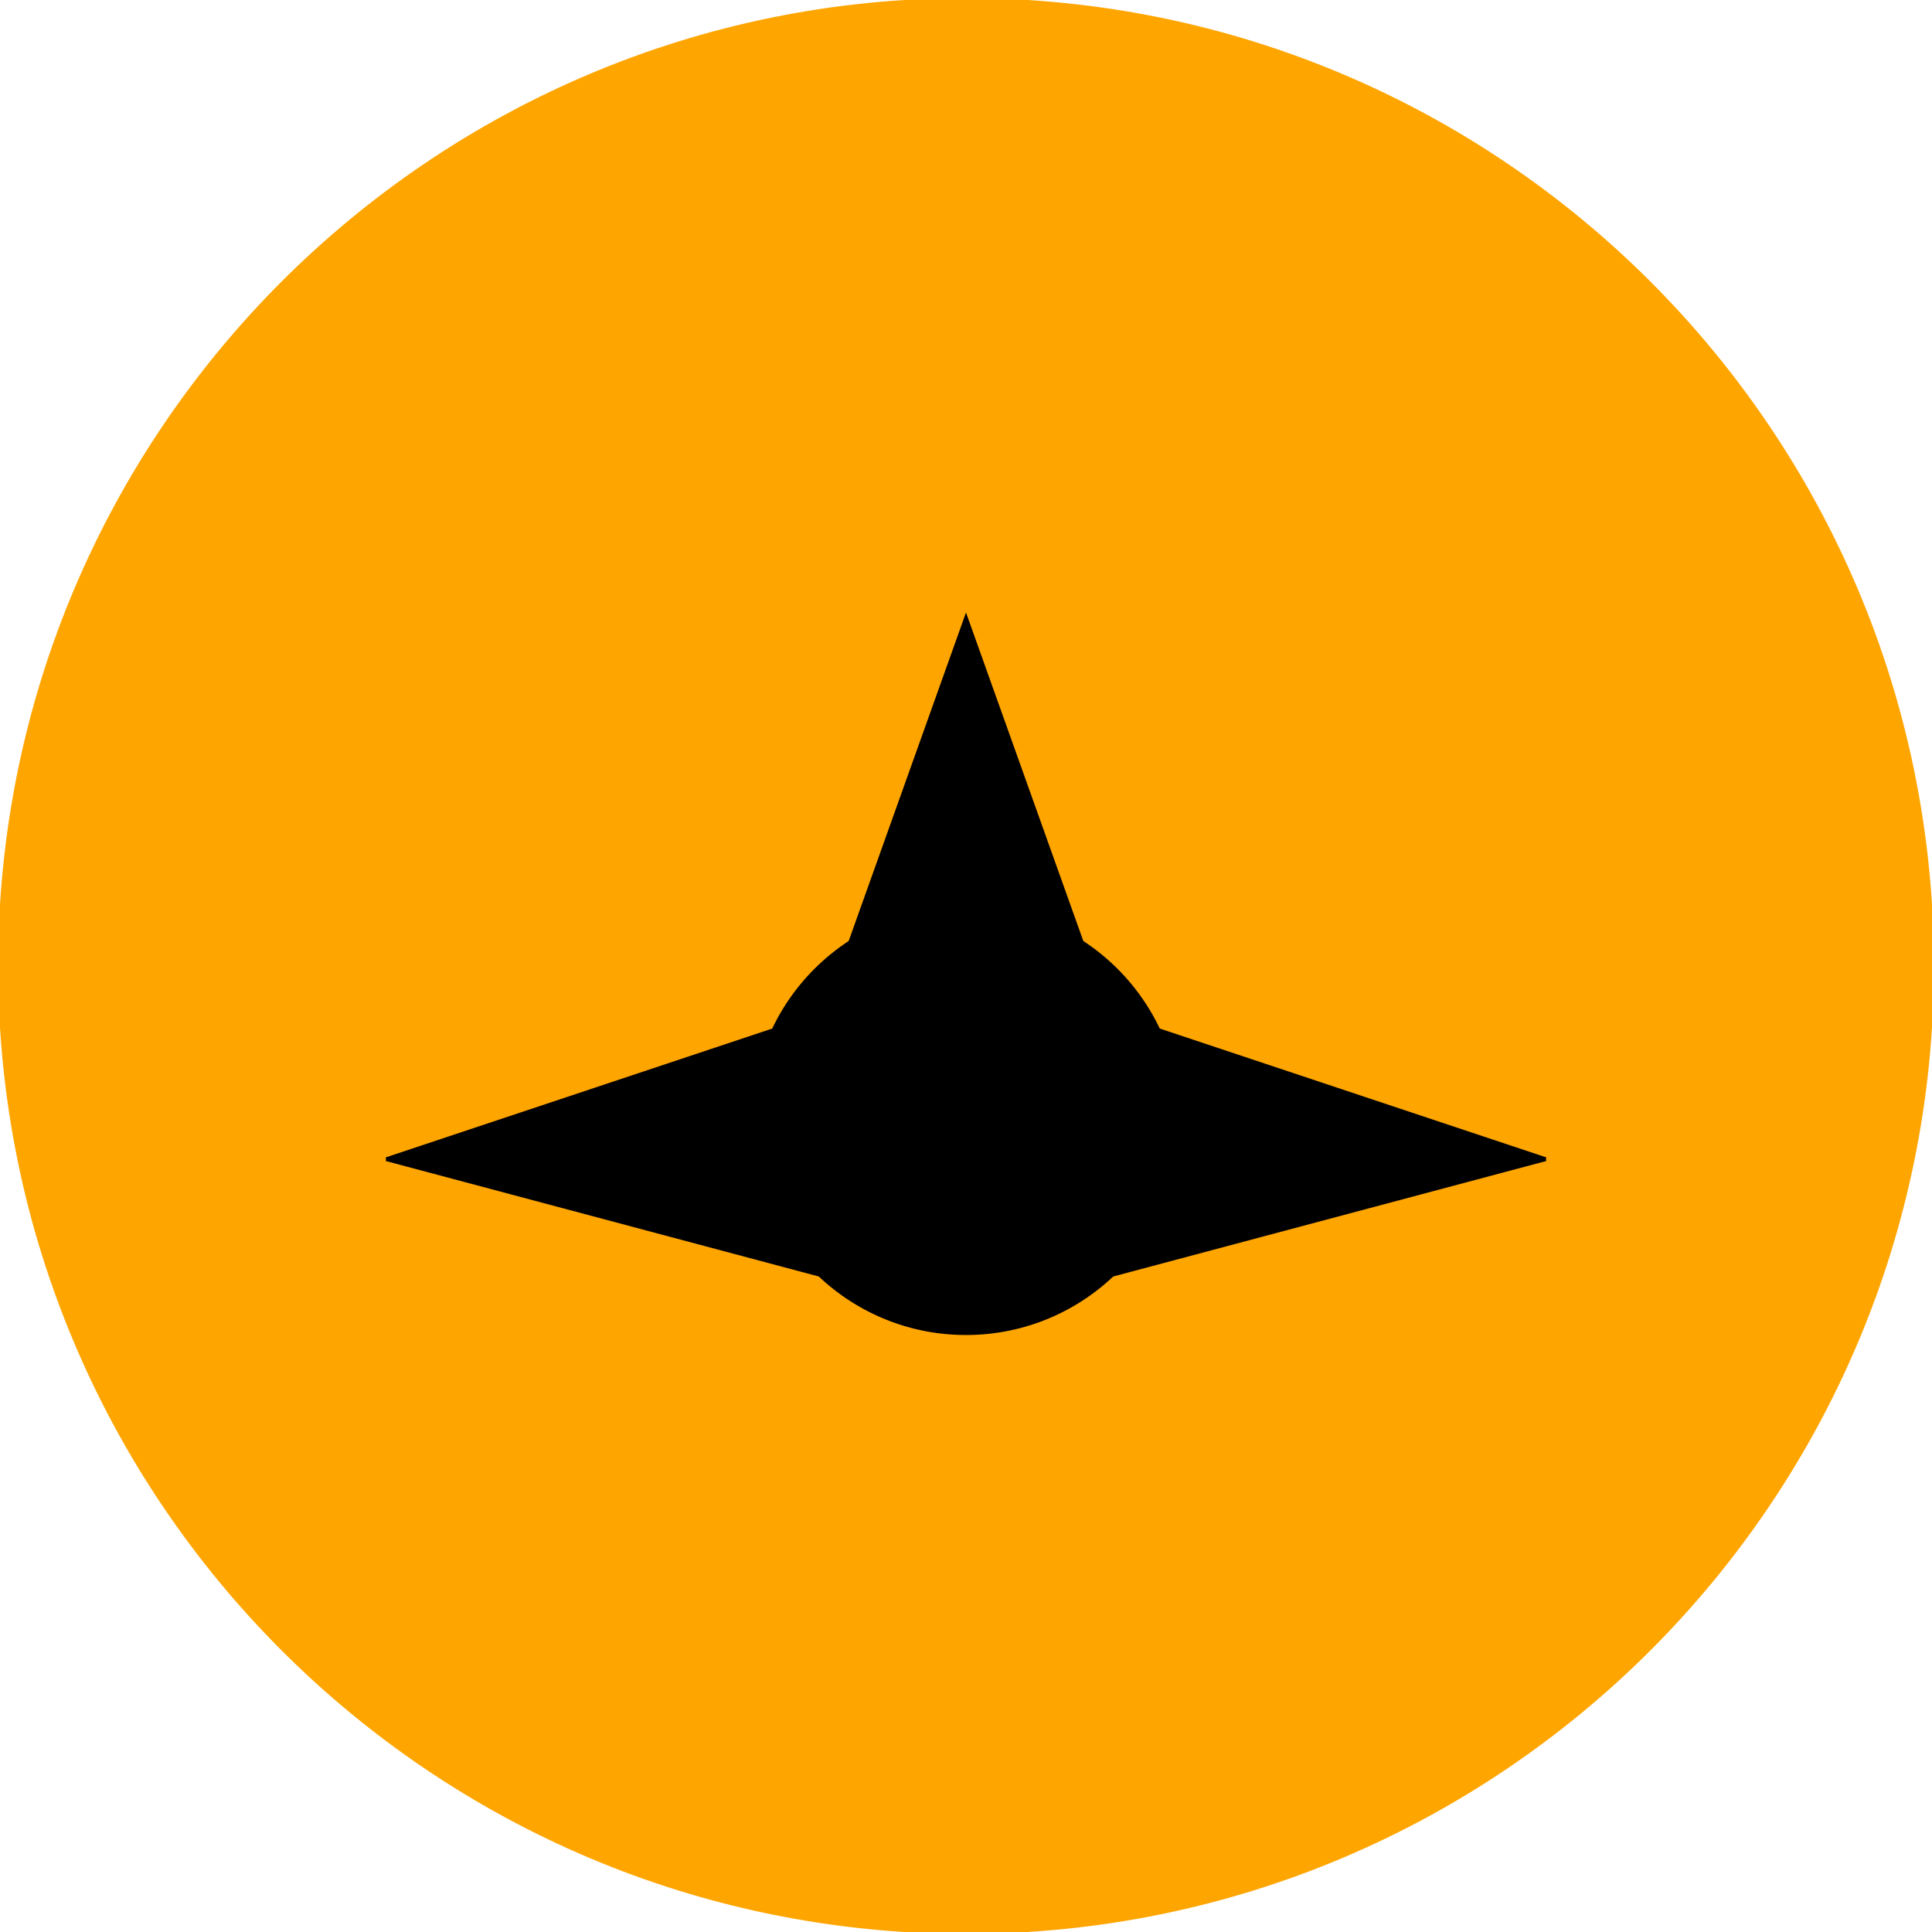
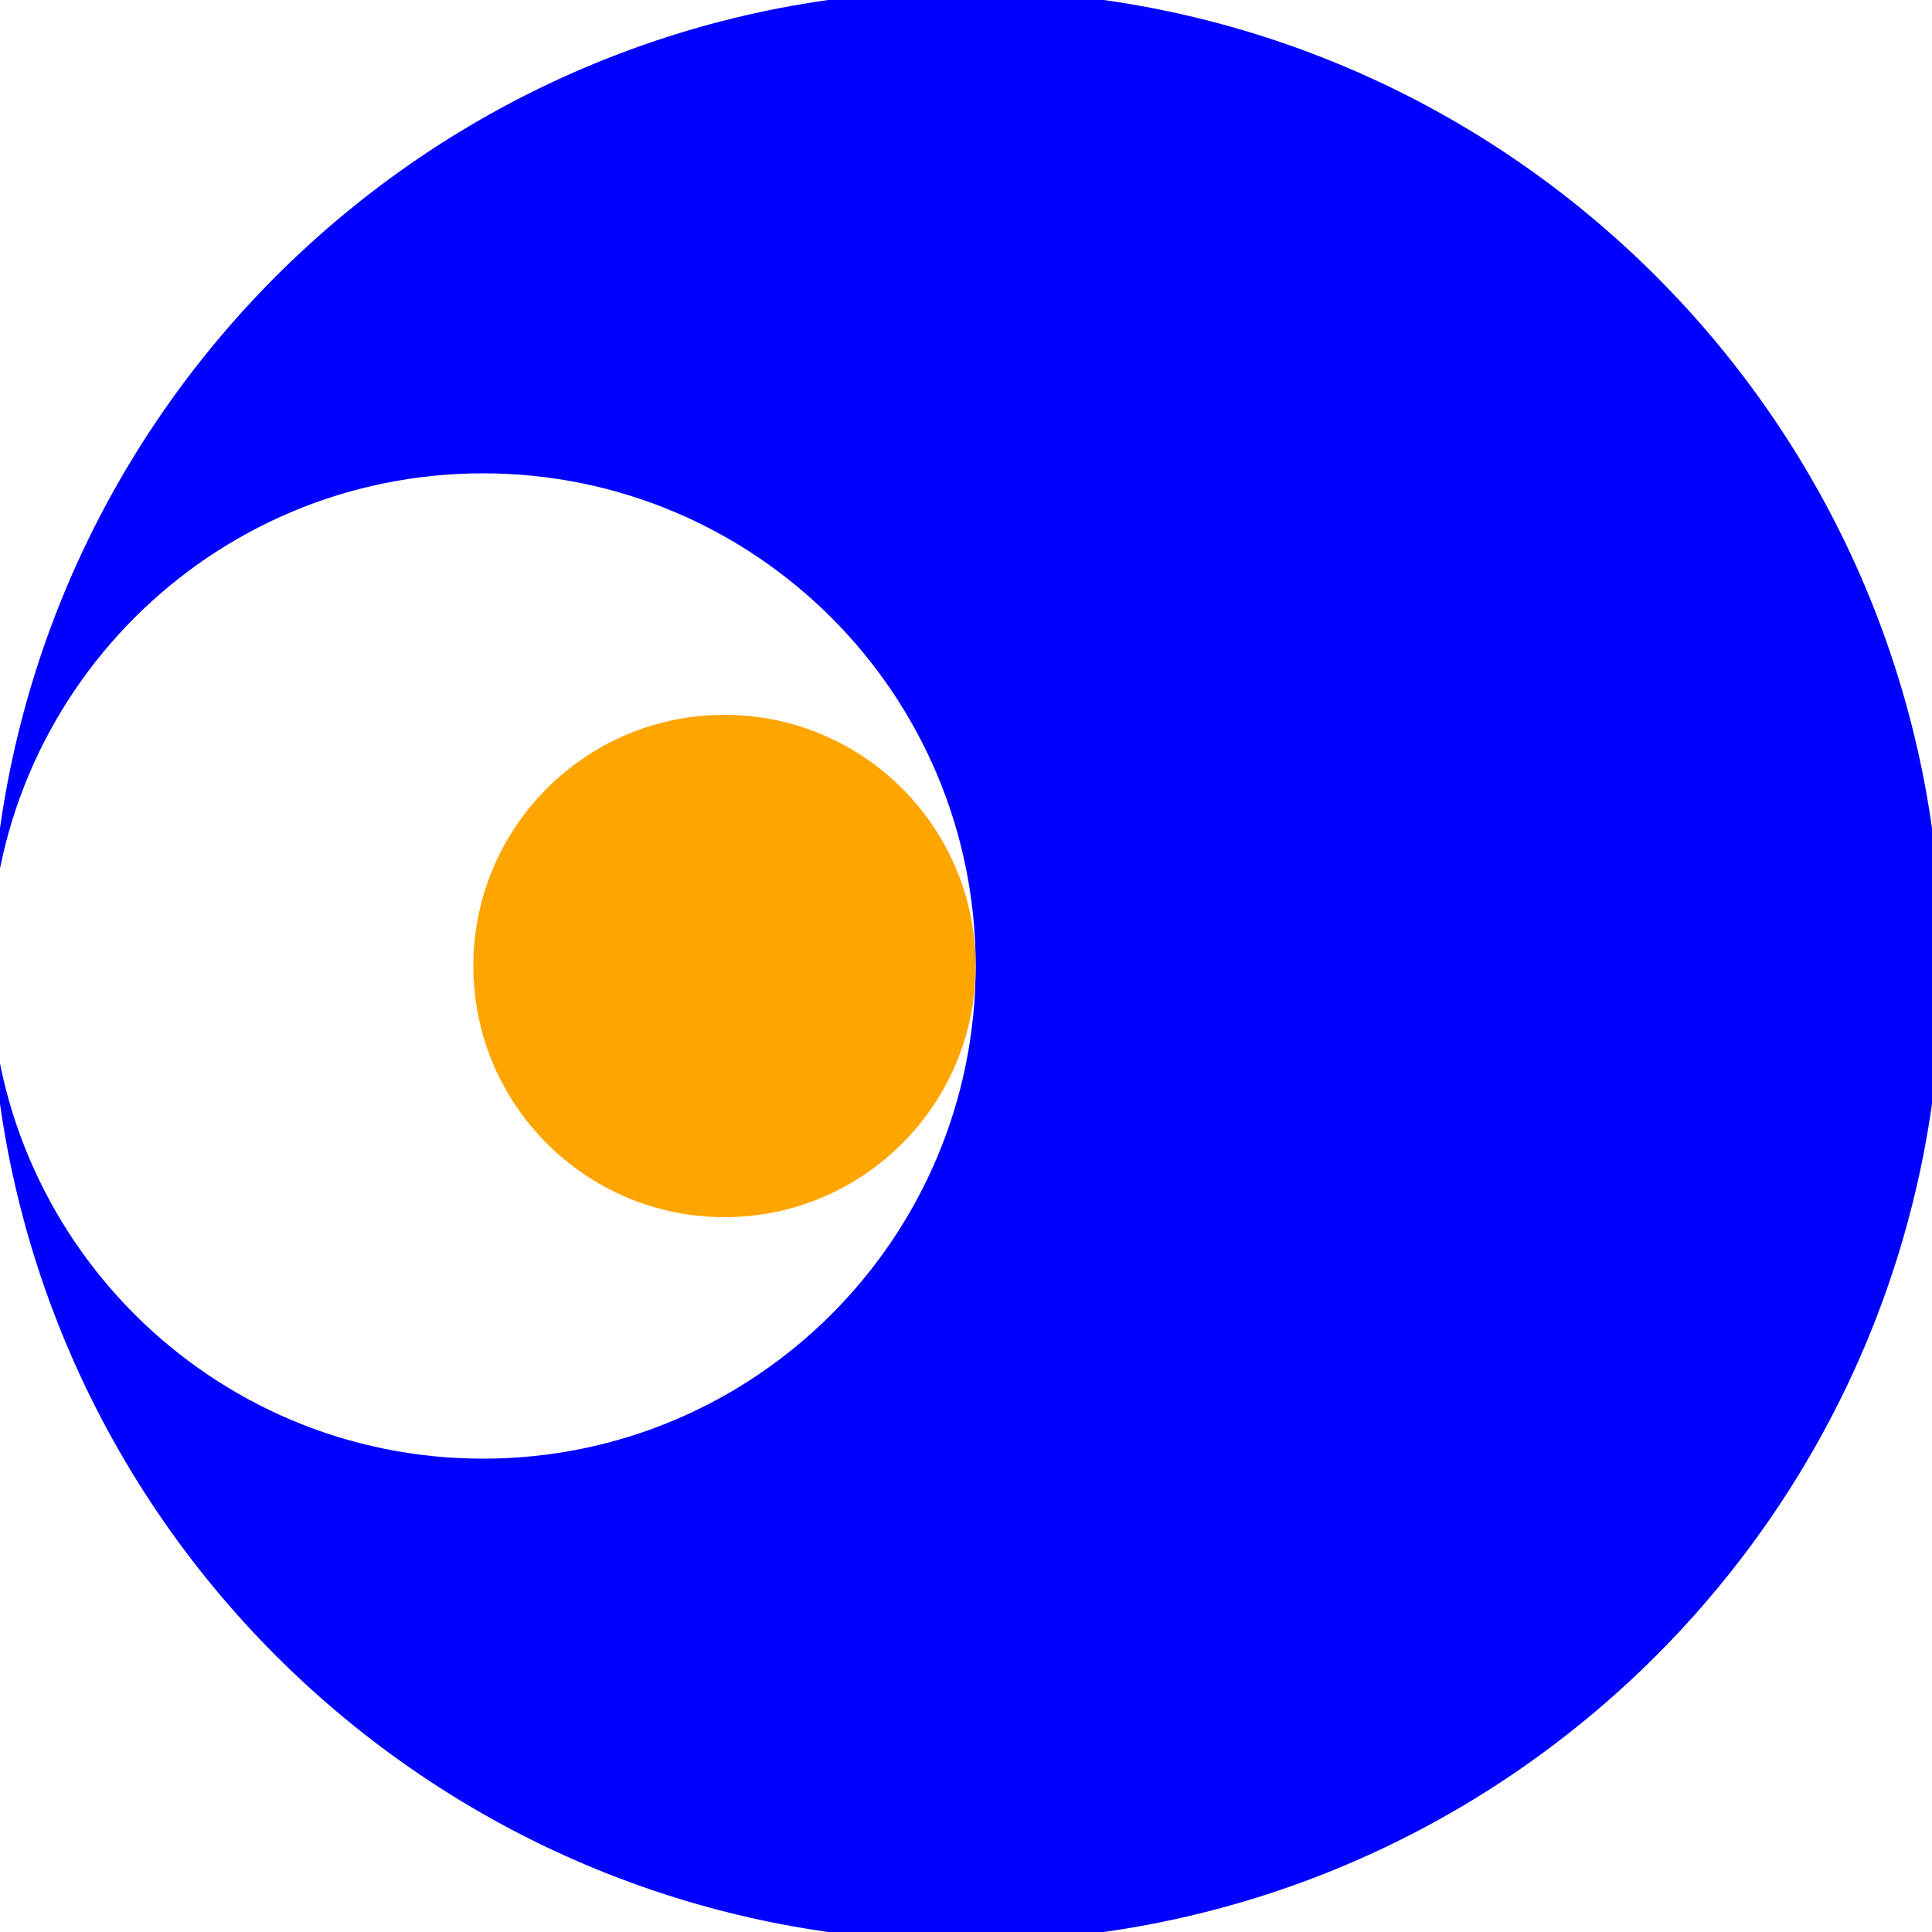
- <svg xmlns="http://www.w3.org/2000/svg" xmlns:ns1="https://boxy-svg.com" viewBox="0 0 500 500">
-   <ellipse style="fill: #FFA500; stroke: #FFA500;" cx="250" cy="250" rx="250" ry="250" />
-   <path d="M 250 250 L 400 300 L 100 300 L 250 250 Z" style="fill: rgb(0, 0, 0); stroke: rgb(0, 0, 0);" ns1:shape="triangle 100 200 300 100 0.5 0 1@7711831d" />
-   <path d="M 250 160 L 300 300 L 200 300 L 250 160 Z" style="fill: rgb(0, 0, 0); stroke: rgb(0, 0, 0);" />
-   <ellipse style="fill: rgb(0, 0, 0); stroke: rgb(0, 0, 0);" cx="250" cy="290" rx="55" ry="55" />
-   <path d="M 250 -340 L 400 -300 L 100 -300 L 250 -340 Z" style="fill: rgb(0, 0, 0); stroke: rgb(0, 0, 0);" transform="matrix(1, 0, 0, -1, 0, 0)" ns1:shape="triangle 100 -300 300 26.344 0.5 0 1@03e9bed3" />
+ <svg xmlns="http://www.w3.org/2000/svg" viewBox="0 0 100 100">
+   <ellipse style="fill: rgb(0, 0, 255); stroke: rgb(0, 0, 255);" cx="50" cy="50" rx="50" ry="50" />
+   <ellipse style="fill: rgb(255, 255, 255); stroke: rgb(255, 255, 255);" cx="25" cy="50" rx="25" ry="25" />
+   <ellipse style="fill: rgb(255, 165, 0); stroke: rgb(255, 165, 0);" cx="37.5" cy="50" rx="12.5" ry="12.5" />
</svg>
